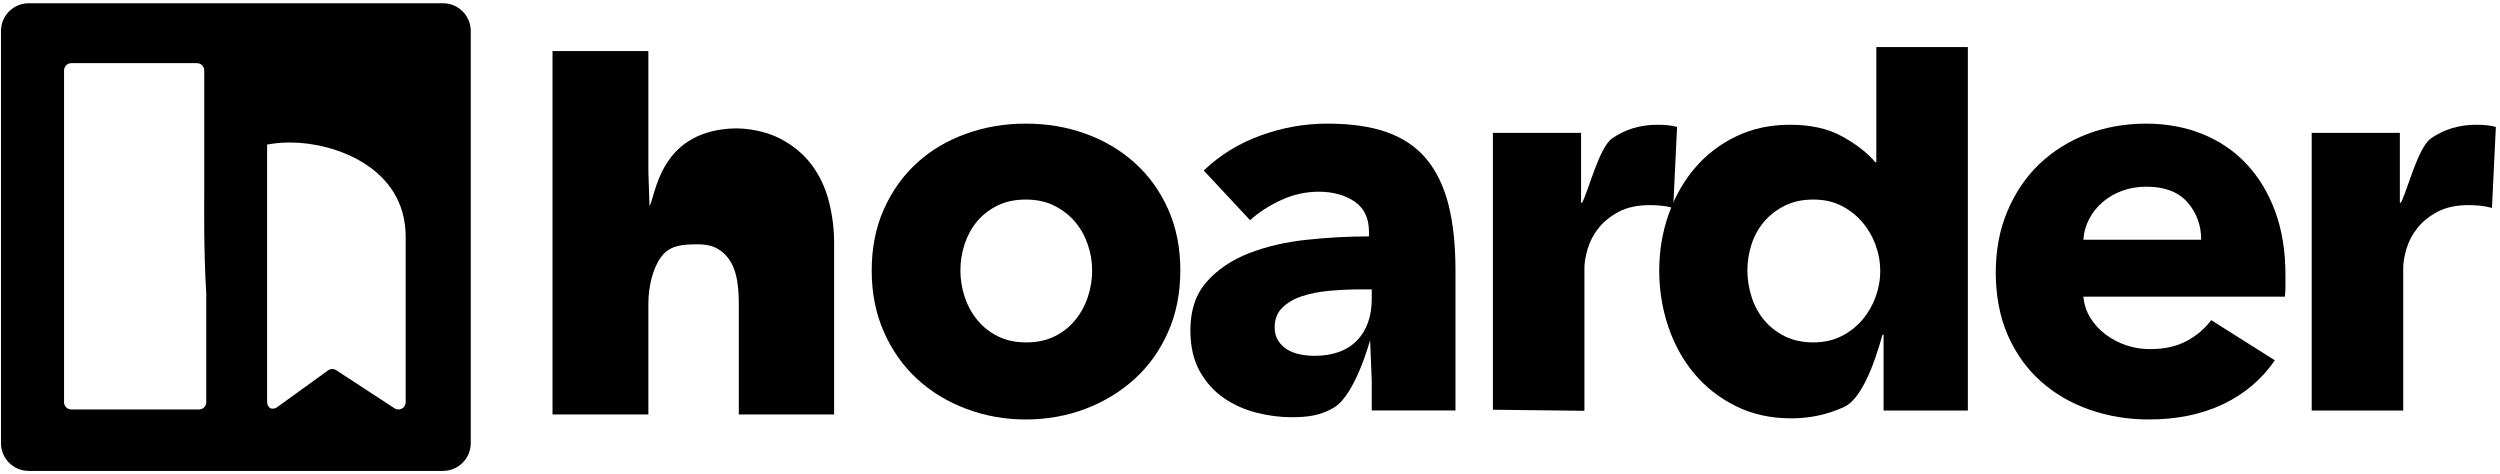
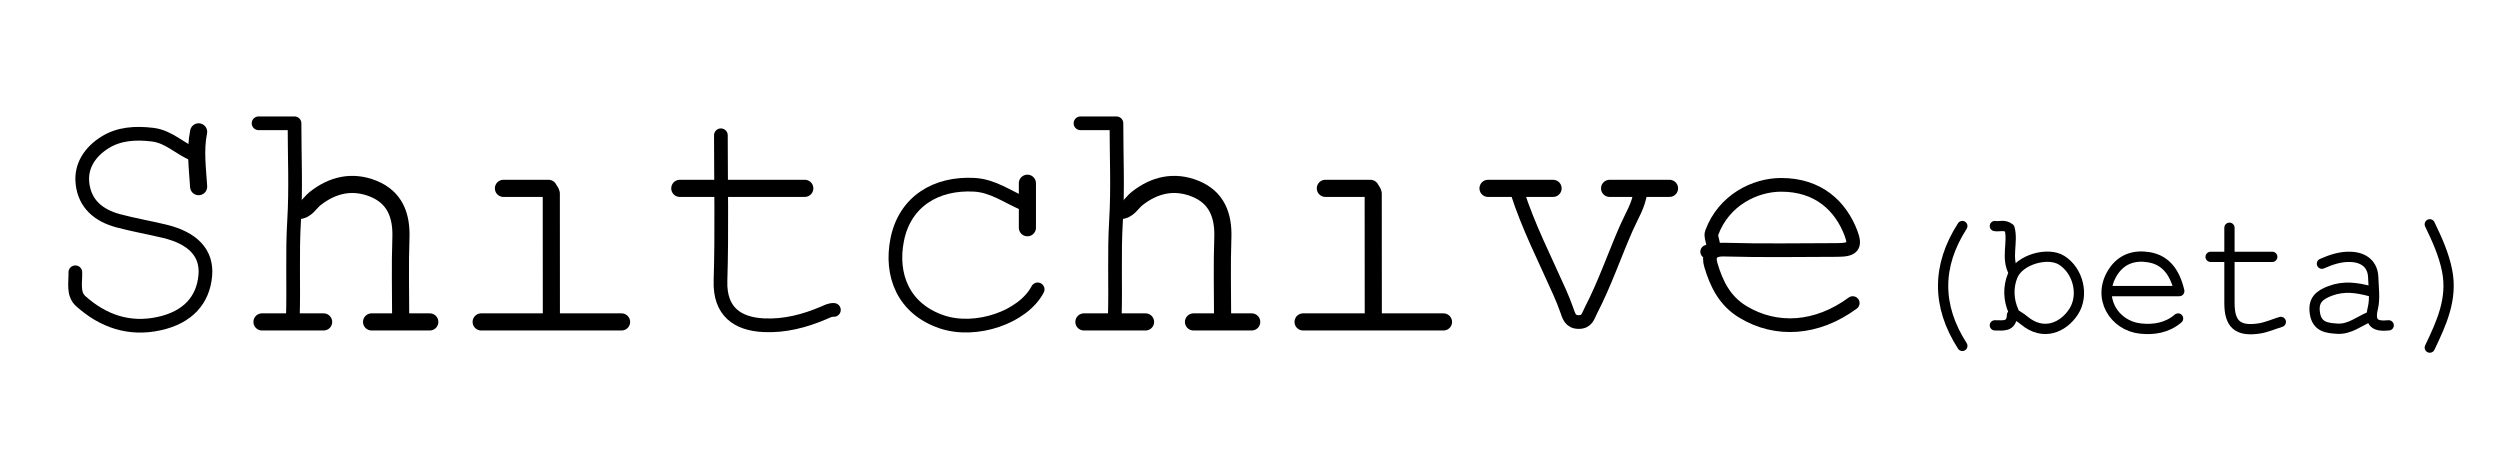
- <svg xmlns="http://www.w3.org/2000/svg" width="100%" height="100%" viewBox="0 0 507 96" version="1.1" xml:space="preserve" style="fill-rule:evenodd;clip-rule:evenodd;stroke-linejoin:round;stroke-miterlimit:2;">
-   <g transform="matrix(1,0,0,1,-173,-247)">
-     <path d="M341.09,287.81C340.37,285.02 339.2,282.54 337.58,280.39C335.96,278.24 333.84,276.49 331.24,275.13C328.64,273.77 324.74,272.81 320.91,273.09C306.74,274.12 306,286.54 304.72,288.81L304.49,281.81L304.49,257.35L285.05,257.35L285.05,331.05L304.49,331.05L304.49,308.55C304.49,305.15 305.38,301.35 307.12,299.05C308.85,296.75 311.32,296.55 314.57,296.55C316.23,296.55 317.58,296.87 318.64,297.51C319.7,298.15 320.55,299.02 321.19,300.11C321.83,301.21 322.26,302.47 322.49,303.91C322.72,305.34 322.83,306.85 322.83,308.43L322.83,331.05L342.16,331.05L342.16,296.18C342.16,293.39 341.8,290.6 341.09,287.81Z" style="fill-rule:nonzero;" />
-     <path d="M409.88,289.39C408.22,285.7 405.96,282.56 403.09,280C400.22,277.43 396.9,275.47 393.13,274.11C389.35,272.75 385.32,272.07 381.02,272.07C376.72,272.07 372.77,272.75 368.96,274.11C365.15,275.47 361.83,277.43 359,280C356.17,282.56 353.93,285.7 352.27,289.39C350.61,293.09 349.78,297.24 349.78,301.84C349.78,306.44 350.61,310.62 352.27,314.35C353.93,318.09 356.17,321.26 359,323.86C361.83,326.46 365.15,328.48 368.96,329.91C372.77,331.35 376.79,332.07 381.02,332.07C385.25,332.07 389.35,331.35 393.13,329.91C396.9,328.48 400.22,326.46 403.09,323.86C405.96,321.26 408.22,318.09 409.88,314.35C411.54,310.62 412.37,306.45 412.37,301.84C412.37,297.23 411.54,293.09 409.88,289.39ZM393.64,307.16C393.07,308.9 392.22,310.47 391.09,311.86C389.96,313.26 388.56,314.37 386.9,315.2C385.24,316.03 383.32,316.44 381.13,316.44C378.94,316.44 377.02,316.03 375.36,315.2C373.7,314.37 372.3,313.26 371.17,311.86C370.04,310.47 369.19,308.9 368.62,307.16C368.06,305.43 367.77,303.65 367.77,301.84C367.77,300.03 368.06,298.26 368.62,296.52C369.19,294.79 370.02,293.26 371.11,291.94C372.21,290.62 373.58,289.54 375.24,288.71C376.9,287.88 378.83,287.47 381.02,287.47C383.21,287.47 385.13,287.88 386.79,288.71C388.45,289.54 389.85,290.62 390.98,291.94C392.11,293.26 392.98,294.79 393.58,296.52C394.18,298.26 394.49,300.03 394.49,301.84C394.49,303.65 394.2,305.43 393.64,307.16Z" style="fill-rule:nonzero;" />
-     <path d="M466.76,288.54C465.81,284.81 464.32,281.71 462.29,279.26C460.25,276.81 457.59,275 454.31,273.83C451.02,272.66 447.01,272.07 442.25,272.07C437.49,272.07 433.14,272.87 428.73,274.45C424.31,276.04 420.44,278.41 417.12,281.58L426.52,291.66C428.25,290.07 430.35,288.71 432.8,287.58C435.25,286.45 437.8,285.88 440.44,285.88C443.31,285.88 445.72,286.54 447.69,287.86C449.65,289.19 450.63,291.24 450.63,294.03L450.63,294.94C446.55,294.94 442.37,295.16 438.06,295.62C433.76,296.07 429.86,296.98 426.35,298.33C422.84,299.69 419.97,301.62 417.75,304.11C415.52,306.6 414.41,309.88 414.41,313.95C414.41,317.28 415.05,320.07 416.33,322.33C417.61,324.59 419.26,326.41 421.26,327.76C423.25,329.12 425.46,330.1 427.88,330.71C430.29,331.31 432.63,331.61 434.89,331.61C438.29,331.61 440.82,331.27 443.55,329.64C447.87,327.07 450.86,315.96 450.86,315.96L451.19,324.24L451.19,330.24L468.17,330.24L468.17,301.83C468.17,296.7 467.7,292.27 466.76,288.53L466.76,288.54ZM451.19,307.62C451.19,311.16 450.19,313.97 448.2,316.05C446.19,318.12 443.31,319.16 439.54,319.16C438.63,319.16 437.69,319.07 436.71,318.88C435.72,318.69 434.86,318.37 434.1,317.92C433.35,317.46 432.72,316.86 432.23,316.11C431.74,315.35 431.5,314.45 431.5,313.39C431.5,311.73 432.03,310.39 433.08,309.37C434.14,308.35 435.48,307.58 437.1,307.05C438.72,306.52 440.57,306.16 442.65,305.97C444.72,305.79 446.78,305.69 448.82,305.69L451.19,305.69L451.19,307.62Z" style="fill-rule:nonzero;" />
-     <path d="M511.36,272.41C510.64,272.34 509.9,272.3 509.15,272.3C505.68,272.3 502.62,273.21 499.98,275.04C497.34,276.86 495.3,285.22 493.87,288.1L493.64,288.1L493.64,273.95L475.76,273.95L475.76,330.09L494.32,330.31L494.32,301.36C494.32,300.23 494.55,298.91 495,297.41C495.45,295.9 496.19,294.51 497.21,293.23C498.23,291.95 499.58,290.86 501.28,289.95C502.98,289.05 505.07,288.6 507.56,288.6C508.32,288.6 509.09,288.64 509.88,288.71C510.55,288.78 511.24,288.89 511.93,289.07C512.06,289.1 512.19,289.13 512.32,289.17L512.38,288.01L513.11,272.75C512.66,272.6 512.07,272.49 511.36,272.41Z" style="fill-rule:nonzero;" />
-     <path d="M553.52,256.55L553.52,279.88L553.29,279.88C551.71,278 549.48,276.26 546.61,274.68C543.75,273.09 540.24,272.3 536.09,272.3C531.94,272.3 528.33,273.09 525.05,274.68C521.77,276.26 518.98,278.41 516.68,281.13C514.94,283.18 513.51,285.47 512.38,288.01C512.22,288.36 512.07,288.71 511.93,289.07C511.73,289.56 511.54,290.07 511.36,290.58C510.11,294.17 509.49,297.92 509.49,301.84C509.49,305.76 510.09,309.54 511.3,313.16C512.51,316.78 514.26,319.97 516.56,322.73C518.86,325.48 521.67,327.69 525,329.35C528.31,331.01 532.09,331.84 536.31,331.84C540.09,331.84 543.65,331.06 547.01,329.52C550.37,327.97 553.01,321.28 554.76,314.9L554.99,314.9L554.99,330.25L572.08,330.25L572.08,256.55L553.52,256.55ZM553.35,307.28C552.71,309.01 551.8,310.56 550.63,311.92C549.46,313.28 548.05,314.37 546.39,315.2C544.73,316.03 542.84,316.44 540.73,316.44C538.62,316.44 536.62,316.03 534.96,315.2C533.3,314.37 531.9,313.28 530.77,311.92C529.64,310.56 528.79,308.99 528.22,307.22C527.66,305.45 527.37,303.65 527.37,301.84C527.37,300.03 527.66,298.26 528.22,296.52C528.79,294.79 529.64,293.26 530.77,291.94C531.9,290.62 533.3,289.54 534.96,288.71C536.62,287.88 538.54,287.47 540.73,287.47C542.92,287.47 544.73,287.88 546.39,288.71C548.05,289.54 549.46,290.64 550.63,292C551.8,293.35 552.71,294.9 553.35,296.64C553.99,298.37 554.31,300.15 554.31,301.96C554.31,303.77 553.99,305.54 553.35,307.28Z" style="fill-rule:nonzero;" />
-     <path d="M634.39,289.84C633,286.07 631.05,282.87 628.56,280.22C626.07,277.58 623.09,275.56 619.62,274.17C616.15,272.77 612.34,272.07 608.19,272.07C604.04,272.07 599.89,272.79 596.19,274.22C592.49,275.66 589.29,277.68 586.57,280.28C583.85,282.88 581.7,286.05 580.12,289.79C578.53,293.52 577.74,297.69 577.74,302.3C577.74,306.91 578.55,311.28 580.18,314.97C581.8,318.67 584.02,321.78 586.85,324.31C589.68,326.84 592.98,328.76 596.76,330.08C600.53,331.4 604.53,332.07 608.76,332.07C614.49,332.07 619.53,331.03 623.87,328.95C628.21,326.88 631.69,323.92 634.34,320.07L621.43,311.92C620.15,313.65 618.49,315.07 616.45,316.16C614.42,317.26 611.93,317.8 608.98,317.8C607.32,317.8 605.72,317.54 604.17,317.01C602.62,316.48 601.23,315.75 599.98,314.8C598.74,313.86 597.72,312.75 596.93,311.46C596.13,310.18 595.66,308.75 595.51,307.16L636.37,307.16C636.45,306.48 636.49,305.77 636.49,305.01L636.49,302.75C636.49,297.92 635.79,293.62 634.39,289.84ZM595.51,295.62C595.59,294.19 595.97,292.81 596.64,291.49C597.32,290.17 598.23,289.02 599.36,288.03C600.49,287.05 601.81,286.28 603.32,285.71C604.83,285.15 606.49,284.86 608.3,284.86C612,284.86 614.77,285.92 616.62,288.03C618.47,290.15 619.4,292.67 619.4,295.62L595.51,295.62Z" style="fill-rule:nonzero;" />
-     <path d="M677.4,272.41C676.69,272.34 675.95,272.3 675.2,272.3C671.73,272.3 668.67,273.21 666.03,275.04C663.39,276.86 661.35,285.22 659.92,288.1L659.69,288.1L659.69,273.95L641.81,273.95L641.81,330.25L660.37,330.25L660.37,301.36C660.37,300.23 660.6,298.91 661.05,297.41C661.5,295.9 662.24,294.51 663.26,293.23C664.27,291.95 665.63,290.86 667.33,289.95C669.03,289.05 671.12,288.6 673.61,288.6C674.37,288.6 675.14,288.64 675.93,288.71C676.73,288.79 677.54,288.94 678.37,289.17L679.16,272.75C678.71,272.6 678.12,272.49 677.4,272.41Z" style="fill-rule:nonzero;" />
-   </g>
-   <g transform="matrix(1,0,0,1,-173,-247)">
-     <path d="M262.84,247.66L178.83,247.66C175.72,247.66 173.2,250.18 173.2,253.29L173.2,336.87C173.2,339.98 175.72,342.5 178.83,342.5L262.84,342.5C265.95,342.5 268.47,339.98 268.47,336.87L268.47,253.29C268.47,250.18 265.95,247.66 262.84,247.66ZM214.83,328.57C214.83,329.38 214.17,330.04 213.36,330.04L187.46,330.04C186.65,330.04 185.99,329.38 185.99,328.57L185.99,261.28C185.99,260.47 186.65,259.81 187.46,259.81L212.95,259.81C213.76,259.81 214.42,260.47 214.42,261.28L214.42,286.89C214.42,286.89 214.28,297.91 214.83,306.56L214.83,328.57ZM255.27,328.57C255.27,329.74 253.97,330.44 253,329.8L241.19,322.08C240.68,321.74 240.02,321.76 239.52,322.12L229.17,329.6C228.74,329.92 228.23,329.94 227.8,329.78C227.42,329.51 227.17,329.07 227.17,328.57L227.17,276.32C228.57,276.05 230.13,275.9 231.93,275.9C240.77,275.9 255.27,280.9 255.27,295L255.27,328.57Z" style="fill-rule:nonzero;" />
-   </g>
+ <svg xmlns="http://www.w3.org/2000/svg" version="1.1" id="Layer_1" x="0px" y="0px" width="100%" viewBox="0 0 730 138" enable-background="new 0 0 730 138" xml:space="preserve">
+   <path fill="none" opacity="1" stroke="#000000" stroke-linecap="round" stroke-linejoin="round" stroke-width="4" d=" M56.5,45   C52.395,43.395 49.381,39.901 44.522,39.317   C39.457,38.708 34.683,39.045 30.583,41.632   C26.509,44.202 23.512,48.245 24.073,53.492   C24.727,59.609 28.872,62.954 34.51,64.462   C38.959,65.652 43.513,66.444 47.997,67.512   C56.333,69.498 60.544,73.892 59.944,80.495   C59.301,87.554 54.948,92.632 46.498,94.491   C37.692,96.428 30.066,93.75 23.568,87.925   C21.212,85.813 22.091,82.405 22,79.5  " />
+   <path fill="none" opacity="1" stroke="#000000" stroke-linecap="round" stroke-linejoin="round" stroke-width="4" d=" M299,59.5   C294.23,57.501 290.001,54.262 284.503,53.954   C273.426,53.333 264.219,58.761 261.983,69.997   C259.947,80.229 263.696,90.152 275.006,93.982   C284.973,97.357 298.733,92.627 303,84.5  " />
+   <path fill="none" opacity="1" stroke="#000000" stroke-linecap="round" stroke-linejoin="round" stroke-width="4" d=" M541,88.5   C530.498,96.217 518.661,96.942 508.95,91.083   C503.598,87.854 501.238,82.913 499.595,77.471   C498.753,74.682 499.555,72.774 503.503,72.889   C514.494,73.209 525.5,73.017 536.5,72.992   C541.011,72.982 541.957,71.933 540.457,68.016   C537.496,60.283 531.078,53.927 520,53.974   C512.505,54.006 503.393,58.344 499.837,67.94   C499.137,69.829 501.919,72.463 498.5,73.5  " />
+   <path fill="none" opacity="1" stroke="#000000" stroke-linecap="round" stroke-linejoin="round" stroke-width="4" d=" M443,56   C446.267,66.215 451.166,75.737 455.492,85.504   C456.218,87.144 456.888,88.814 457.485,90.505   C458.105,92.263 458.512,94.041 461,94.032   C463.472,94.024 463.691,92.296 464.597,90.55   C468.634,82.767 471.423,74.467 474.946,66.476   C476.452,63.061 478.557,59.839 479,56  " />
+   <path fill="none" opacity="1" stroke="#000000" stroke-linecap="round" stroke-linejoin="round" stroke-width="4" d=" M210.5,39.5   C210.5,53.667 210.822,67.843 210.384,81.996   C210.104,91.036 215.388,94.594 223.002,94.967   C229.087,95.265 234.91,93.748 240.455,91.393   C241.488,90.955 242.367,90.433 243.5,90.5  " />
+   <path fill="none" opacity="1" stroke="#000000" stroke-linecap="round" stroke-linejoin="round" stroke-width="5" d=" M117,93.25   C117,85.333 116.783,77.409 117.067,69.502   C117.305,62.875 115.285,57.615 108.967,55.082   C102.915,52.656 97.125,53.93 92,57.999   C90.404,59.267 89.459,61.466 87,61.5  " />
+   <path fill="none" opacity="1" stroke="#000000" stroke-linecap="round" stroke-linejoin="round" stroke-width="5" d=" M357,93.25   C357,85.333 356.783,77.409 357.067,69.502   C357.305,62.875 355.285,57.615 348.967,55.082   C342.915,52.656 337.125,53.93 332,57.999   C330.404,59.267 329.459,61.466 327,61.5  " />
+   <path fill="none" opacity="1" stroke="#000000" stroke-linecap="round" stroke-linejoin="round" stroke-width="5" d=" M401,93.25   C401,81 401.004,68.75 400.977,56.5   C400.977,56.174 400.64,55.848 400.171,55   C396.012,55 391.506,55 387,55  " />
+   <path fill="none" opacity="1" stroke="#000000" stroke-linecap="round" stroke-linejoin="round" stroke-width="5" d=" M161,93.25   C161,81 161.004,68.75 160.977,56.5   C160.977,56.174 160.64,55.848 160.171,55   C156.012,55 151.506,55 147,55  " />
+   <path fill="none" opacity="1" stroke="#000000" stroke-linecap="round" stroke-linejoin="round" stroke-width="3" d=" M616,85   C622.683,85 629.367,85 636.349,85   C635.009,79.26 632.217,75.902 627.481,75.115   C623.373,74.432 619.524,75.494 616.971,79.481   C612.195,86.942 617.346,95.13 625.007,95.938   C628.924,96.351 632.81,95.747 636,93  " />
+   <path fill="none" opacity="1" stroke="#000000" stroke-linecap="round" stroke-linejoin="round" stroke-width="3" d=" M588,91.5   C589,92.167 590.076,92.744 590.988,93.515   C596.628,98.282 602.484,95.652 605.501,91.001   C608.572,86.267 606.902,79.1 602,76   C598.011,73.477 589.632,75.744 587.665,80.567   C586.37,83.74 586.408,87.568 588,91  " />
+   <path fill="none" opacity="1" stroke="#000000" stroke-linecap="round" stroke-linejoin="round" stroke-width="3" d=" M692,85   C688.167,83.99 684.431,83.44 680.47,84.919   C677.188,86.145 675.366,87.72 675.956,91.507   C676.577,95.491 679.484,95.794 682.501,95.981   C686.146,96.207 688.871,93.769 692,92.5  " />
+   <path fill="none" opacity="1" stroke="#000000" stroke-linecap="round" stroke-linejoin="round" stroke-width="3" d=" M573,66   C565.518,77.667 565.518,89.333 573,101  " />
+   <path fill="none" opacity="1" stroke="#000000" stroke-linecap="round" stroke-linejoin="round" stroke-width="4" d=" M325.5,93   C325.82,83.503 325.294,74.01 325.875,64.492   C326.448,55.106 326,45.658 326,36   C321.835,36 318.668,36 315.5,36  " />
+   <path fill="none" opacity="1" stroke="#000000" stroke-linecap="round" stroke-linejoin="round" stroke-width="4" d=" M85.5,93   C85.82,83.503 85.294,74.01 85.875,64.492   C86.448,55.106 86,45.658 86,36   C81.835,36 78.668,36 75.5,36  " />
+   <path fill="none" opacity="1" stroke="#000000" stroke-linecap="round" stroke-linejoin="round" stroke-width="3" d=" M651,66.5   C651,73.833 650.997,81.167 651.001,88.5   C651.004,94.611 653.382,96.8 659.492,95.943   C661.709,95.632 663.833,94.667 666,94  " />
+   <path fill="none" opacity="1" stroke="#000000" stroke-linecap="round" stroke-linejoin="round" stroke-width="5" d=" M235,55   C222.833,55 210.667,55 198.5,55  " />
+   <path fill="none" opacity="1" stroke="#000000" stroke-linecap="round" stroke-linejoin="round" stroke-width="3" d=" M697.5,95   C693.726,95.38 691.773,94.518 692.873,89.969   C693.558,87.135 693.076,83.998 692.98,81.001   C692.864,77.356 690.465,75.186 686.5,75.005   C683.484,74.867 680.706,75.792 678,77  " />
+   <path fill="none" opacity="1" stroke="#000000" stroke-linecap="round" stroke-linejoin="round" stroke-width="5" d=" M421.5,94   C407.833,94 394.167,94 380.5,94  " />
+   <path fill="none" opacity="1" stroke="#000000" stroke-linecap="round" stroke-linejoin="round" stroke-width="5" d=" M181.5,94   C167.833,94 154.167,94 140.5,94  " />
+   <path fill="none" opacity="1" stroke="#000000" stroke-linecap="round" stroke-linejoin="round" stroke-width="3" d=" M709.5,65.5   C711.587,69.844 713.584,74.186 714.547,78.991   C716.212,87.302 712.891,94.383 709.5,101.5  " />
+   <path fill="none" opacity="1" stroke="#000000" stroke-linecap="round" stroke-linejoin="round" stroke-width="3" d=" M588,79.5   C585.673,75.377 587.886,70.731 586.793,66.686   C585.272,65.488 583.823,66.246 582.5,66  " />
+   <path fill="none" opacity="1" stroke="#000000" stroke-linecap="round" stroke-linejoin="round" stroke-width="3" d=" M663.5,75   C657.5,75 651.5,75 645.5,75  " />
+   <path fill="none" opacity="1" stroke="#000000" stroke-linecap="round" stroke-linejoin="round" stroke-width="5" d=" M453.5,55   C447.167,55 440.833,55 434.5,55  " />
+   <path fill="none" opacity="1" stroke="#000000" stroke-linecap="round" stroke-linejoin="round" stroke-width="5" d=" M334.5,94   C328.5,94 322.5,94 316.5,94  " />
+   <path fill="none" opacity="1" stroke="#000000" stroke-linecap="round" stroke-linejoin="round" stroke-width="5" d=" M94.5,94   C88.5,94 82.5,94 76.5,94  " />
+   <path fill="none" opacity="1" stroke="#000000" stroke-linecap="round" stroke-linejoin="round" stroke-width="5" d=" M58,38.5   C56.915,43.833 57.673,49.167 58,54.5  " />
+   <path fill="none" opacity="1" stroke="#000000" stroke-linecap="round" stroke-linejoin="round" stroke-width="5" d=" M487.5,55   C481.667,55 475.833,55 470,55  " />
+   <path fill="none" opacity="1" stroke="#000000" stroke-linecap="round" stroke-linejoin="round" stroke-width="5" d=" M348.5,94   C354.167,94 359.833,94 365.5,94  " />
+   <path fill="none" opacity="1" stroke="#000000" stroke-linecap="round" stroke-linejoin="round" stroke-width="5" d=" M108.5,94   C114.167,94 119.833,94 125.5,94  " />
+   <path fill="none" opacity="1" stroke="#000000" stroke-linecap="round" stroke-linejoin="round" stroke-width="3" d=" M587.5,92   C587.396,95.604 584.758,94.986 582.5,95  " />
+   <path fill="none" opacity="1" stroke="#000000" stroke-linecap="round" stroke-linejoin="round" stroke-width="5" d=" M300,53.5   C300,57.833 300,62.167 300,66.5  " />
</svg>
